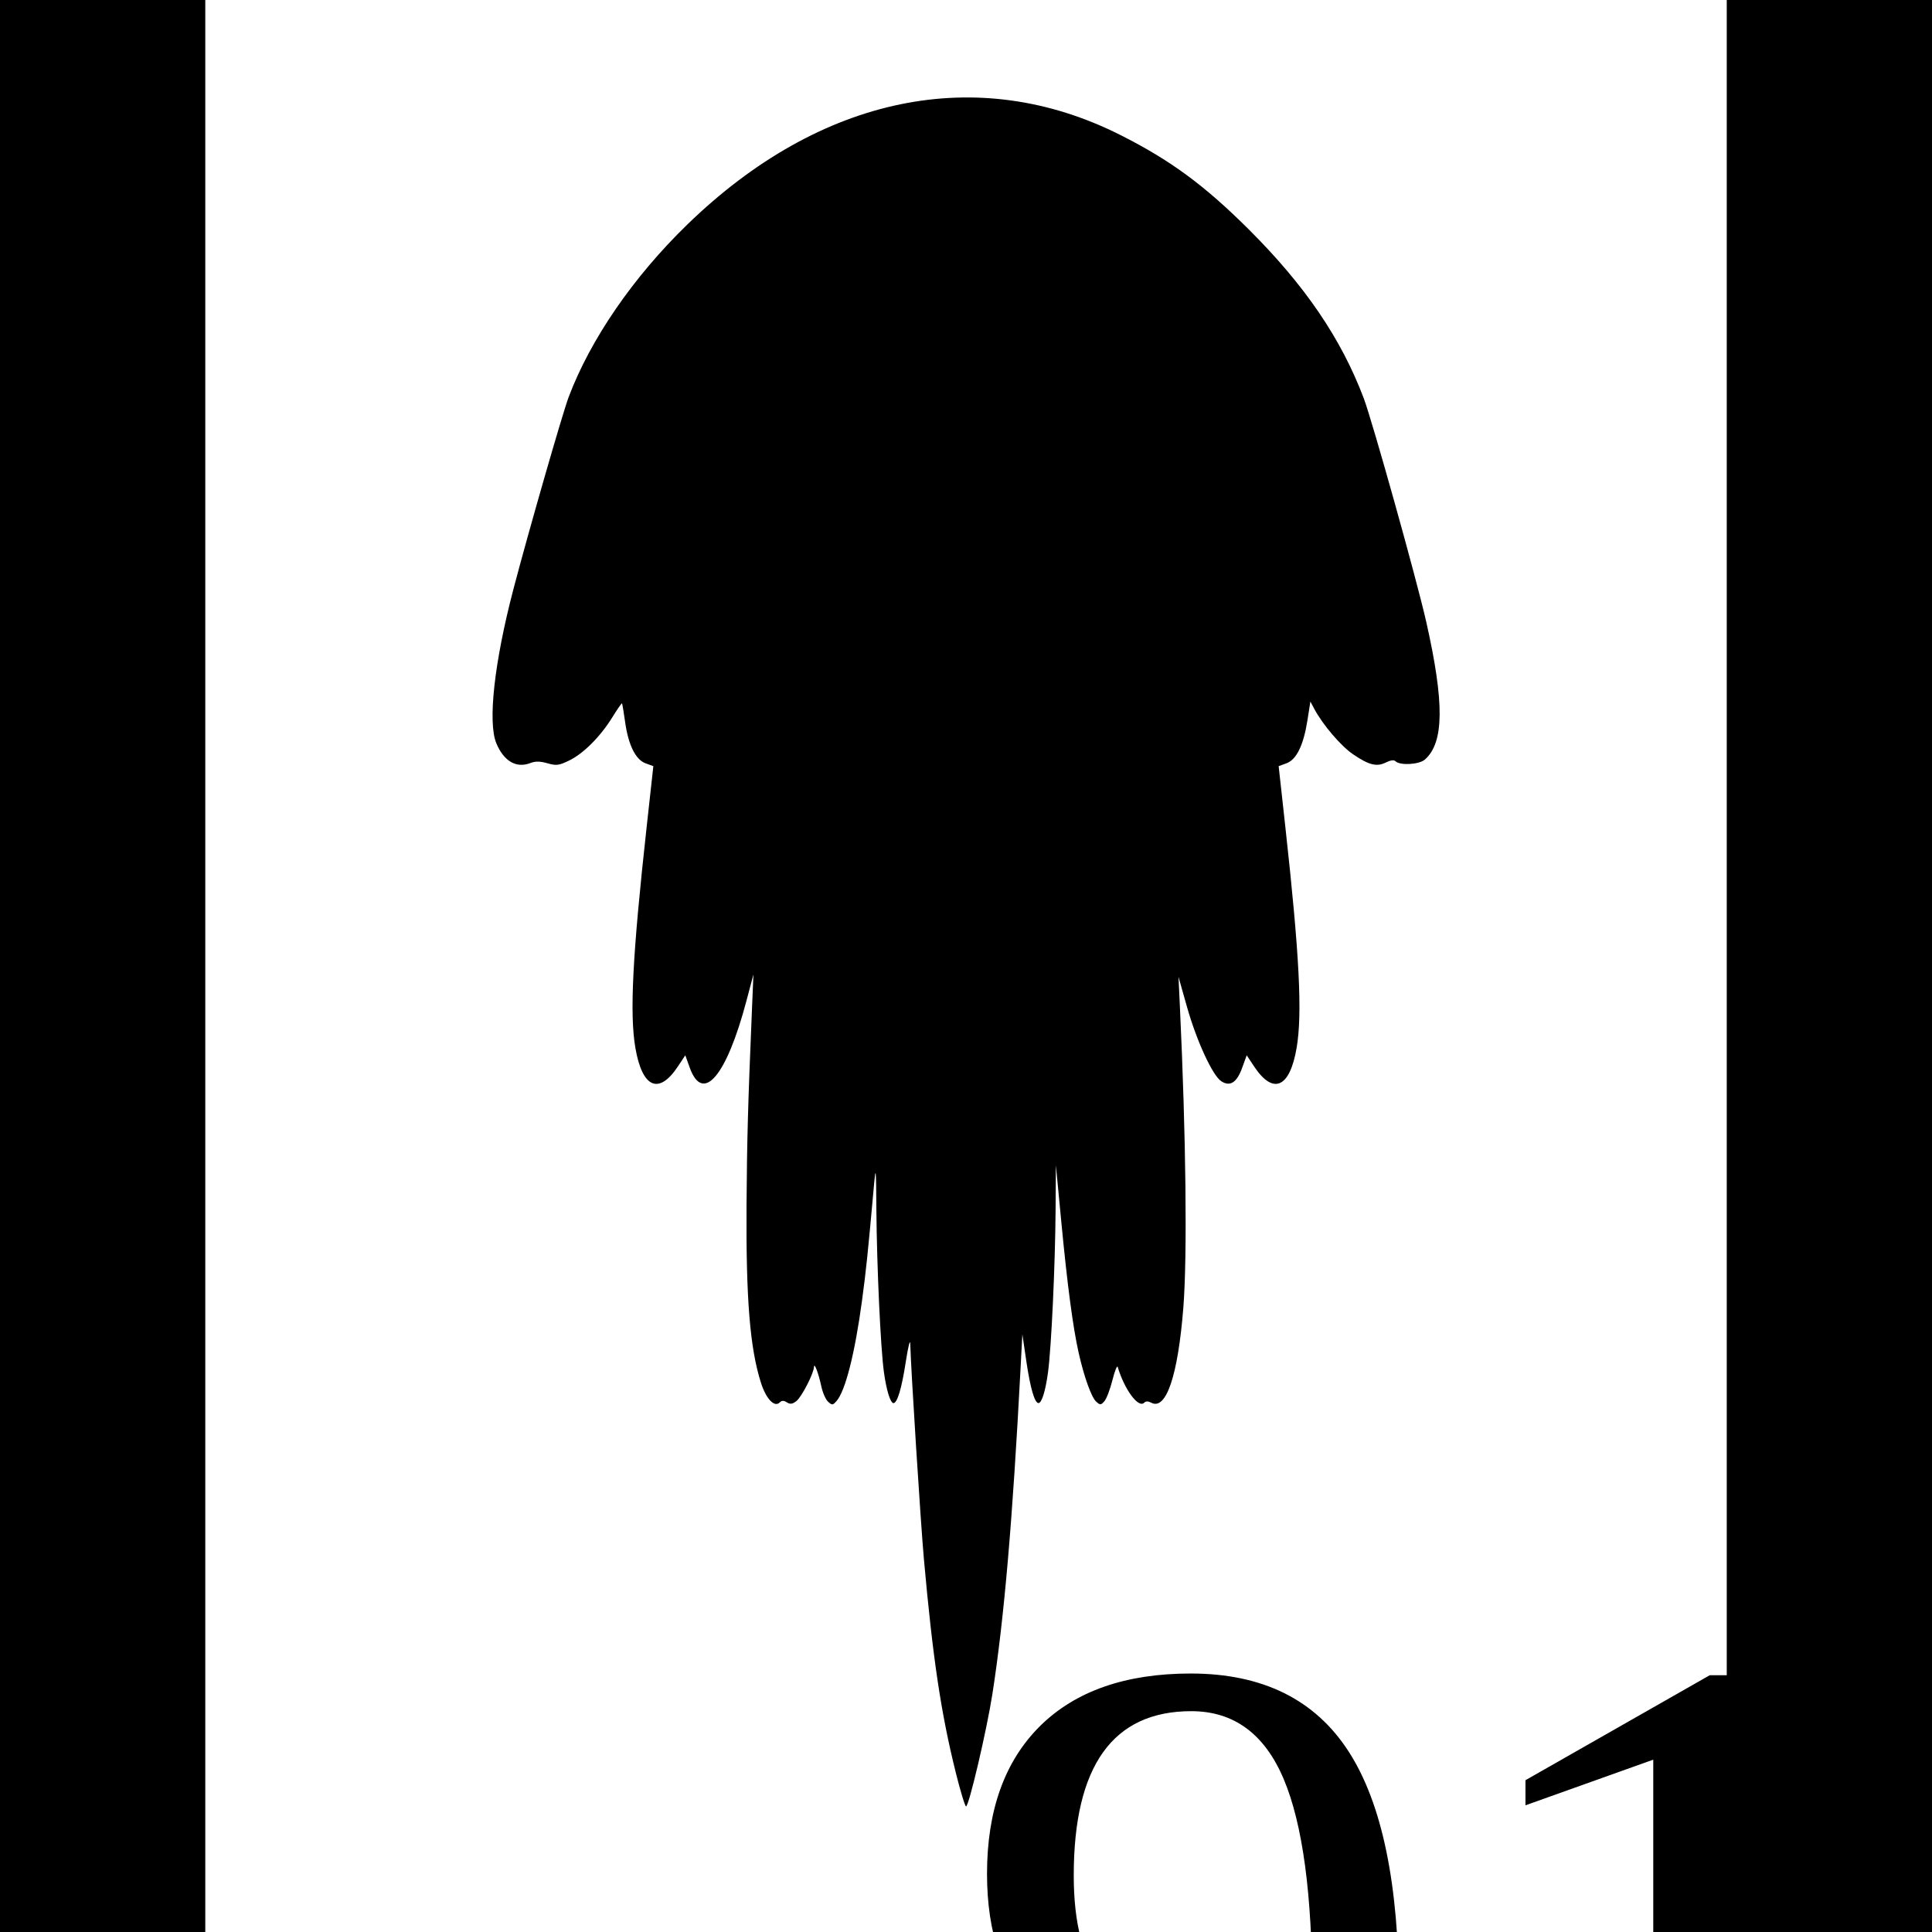
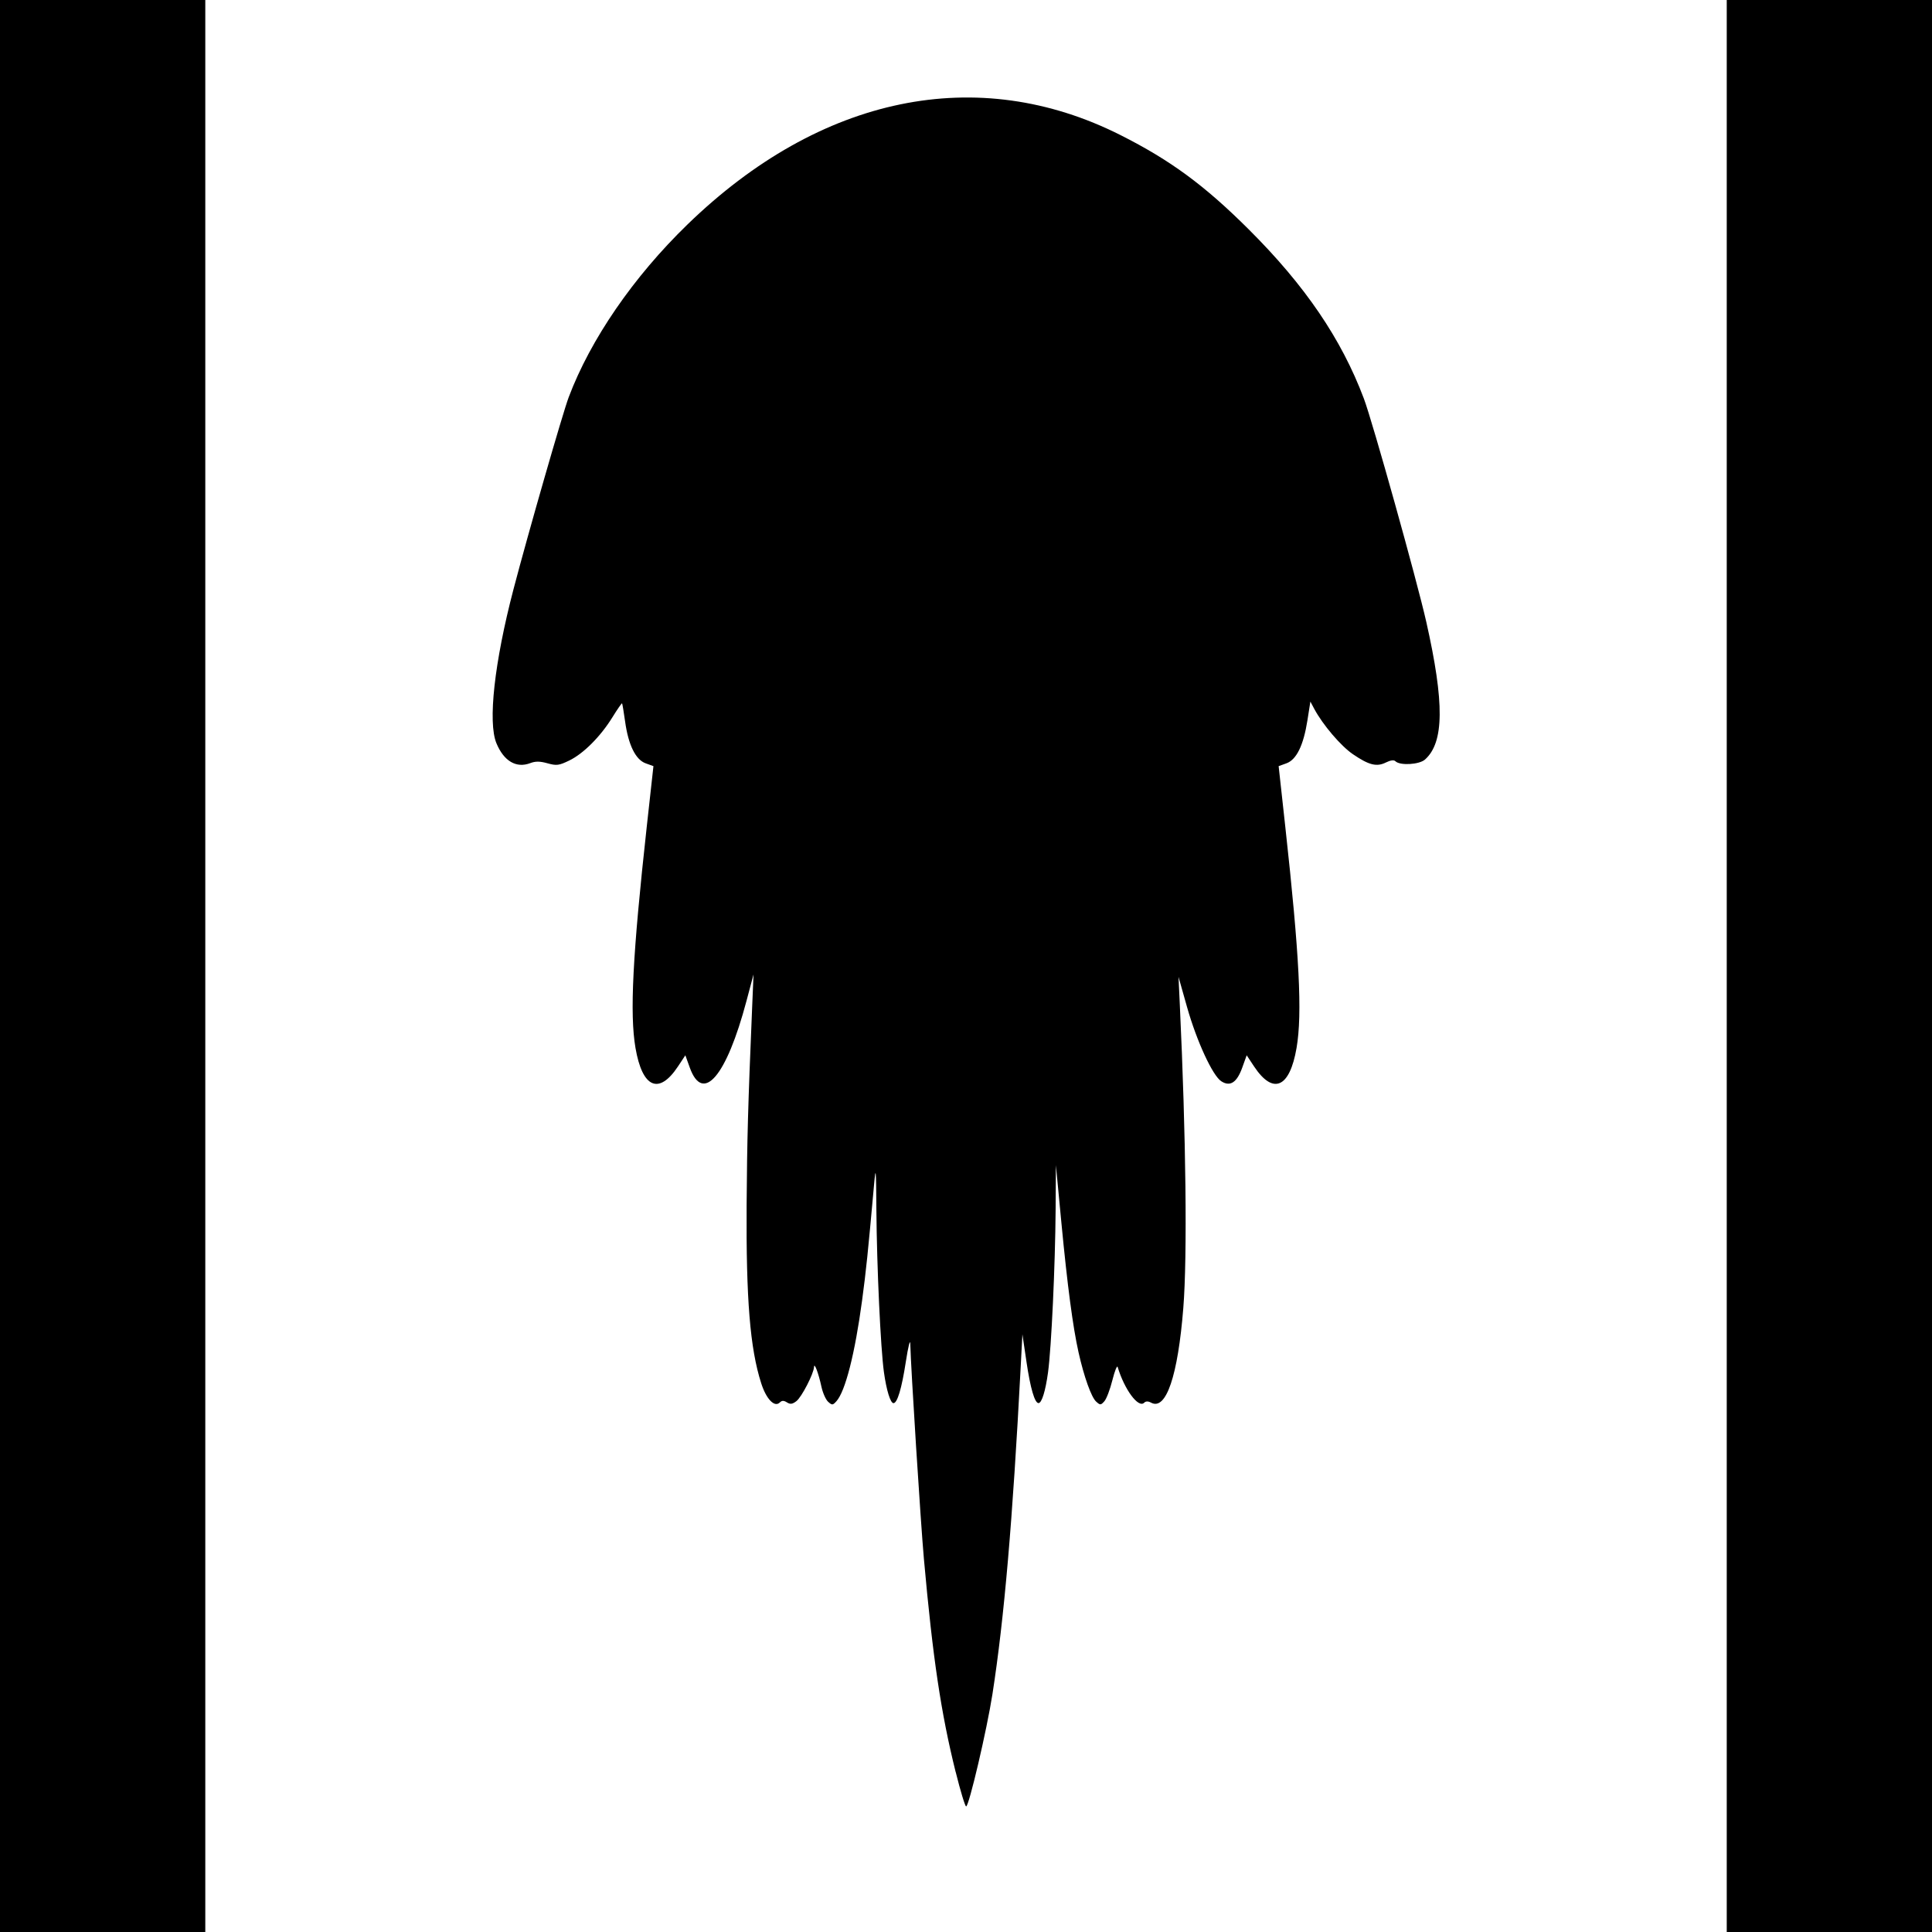
- <svg xmlns="http://www.w3.org/2000/svg" id="svg8" version="1.1" viewBox="0 0 52.911 52.911" height="52.911mm" width="52.911mm">
+ <svg xmlns="http://www.w3.org/2000/svg" id="svg8" version="1.1" viewBox="0 0 47.525 47.525" height="47.525mm" width="47.525mm">
  <defs id="defs2" />
  <g id="layer1" transform="translate(124.001, 267.466)">
-     <path style="fill:#000000;stroke-width:0.066" d="m -124.001,-241.01 v -26.456 h 2.811 2.811 v 26.456 26.456 h -2.811 -2.811 z" id="path105" />
-     <path style="fill:#000000;stroke-width:0.066" d="m -97.829,-218.936 c -0.402,-1.616 -0.627,-3.124 -0.87,-5.837 -0.09,-1.01 -0.357,-5.224 -0.373,-5.886 -0.002,-0.151 -0.057,0.062 -0.124,0.496 -0.111,0.723 -0.232,1.124 -0.336,1.124 -0.084,0 -0.193,-0.352 -0.261,-0.845 -0.091,-0.656 -0.194,-2.88 -0.207,-4.446 -0.008,-1.145 -0.015,-1.223 -0.064,-0.694 -0.17,1.894 -0.216,2.335 -0.329,3.175 -0.196,1.455 -0.459,2.489 -0.703,2.759 -0.1,0.11 -0.117,0.111 -0.226,0.013 -0.065,-0.058 -0.147,-0.245 -0.184,-0.414 -0.079,-0.367 -0.196,-0.678 -0.203,-0.539 -0.008,0.184 -0.34,0.826 -0.482,0.935 -0.11,0.084 -0.168,0.092 -0.26,0.035 -0.088,-0.055 -0.138,-0.054 -0.195,0.002 -0.144,0.144 -0.372,-0.093 -0.513,-0.532 -0.304,-0.95 -0.413,-2.295 -0.397,-4.873 0.013,-1.783 0.037,-2.724 0.15,-5.39 l 0.039,-0.926 -0.193,0.728 c -0.547,2.063 -1.193,2.821 -1.552,1.823 l -0.121,-0.337 -0.201,0.303 c -0.523,0.79 -0.977,0.593 -1.166,-0.505 -0.161,-0.937 -0.079,-2.535 0.309,-6.055 l 0.183,-1.662 -0.212,-0.077 c -0.276,-0.1 -0.474,-0.503 -0.563,-1.145 -0.037,-0.264 -0.075,-0.489 -0.084,-0.498 -0.009,-0.009 -0.128,0.161 -0.263,0.38 -0.327,0.53 -0.795,0.999 -1.184,1.186 -0.284,0.137 -0.347,0.145 -0.596,0.075 -0.206,-0.058 -0.329,-0.059 -0.471,-0.004 -0.383,0.146 -0.722,-0.053 -0.927,-0.543 -0.239,-0.573 -0.057,-2.217 0.467,-4.218 0.406,-1.55 1.344,-4.813 1.512,-5.259 0.596,-1.585 1.772,-3.295 3.252,-4.731 3.643,-3.535 7.947,-4.423 11.865,-2.448 1.365,0.688 2.297,1.374 3.509,2.581 1.542,1.536 2.536,2.997 3.152,4.631 0.24,0.638 1.452,4.974 1.71,6.118 0.5,2.219 0.49,3.303 -0.035,3.77 -0.158,0.141 -0.686,0.17 -0.81,0.046 -0.04,-0.04 -0.135,-0.027 -0.259,0.035 -0.253,0.126 -0.464,0.073 -0.902,-0.225 -0.331,-0.225 -0.828,-0.807 -1.06,-1.242 l -0.107,-0.201 -0.081,0.516 c -0.108,0.684 -0.3,1.076 -0.576,1.176 l -0.212,0.077 0.183,1.662 c 0.388,3.519 0.469,5.118 0.309,6.055 -0.188,1.098 -0.642,1.295 -1.166,0.505 l -0.201,-0.303 -0.123,0.34 c -0.147,0.408 -0.333,0.528 -0.574,0.37 -0.238,-0.156 -0.673,-1.099 -0.937,-2.031 l -0.234,-0.827 0.036,0.761 c 0.17,3.588 0.208,6.902 0.096,8.307 -0.148,1.86 -0.471,2.812 -0.879,2.594 -0.085,-0.045 -0.147,-0.045 -0.193,7.8e-4 -0.158,0.158 -0.541,-0.361 -0.725,-0.98 -0.015,-0.054 -0.081,0.11 -0.145,0.364 -0.064,0.254 -0.163,0.513 -0.221,0.577 -0.097,0.107 -0.114,0.108 -0.224,0.008 -0.131,-0.118 -0.334,-0.685 -0.482,-1.349 -0.154,-0.689 -0.306,-1.835 -0.469,-3.538 l -0.152,-1.587 -0.008,1.224 c -0.011,1.519 -0.115,3.765 -0.208,4.453 -0.069,0.508 -0.171,0.838 -0.261,0.838 -0.104,0 -0.223,-0.41 -0.329,-1.124 l -0.112,-0.761 -0.047,0.893 c -0.222,4.233 -0.452,6.892 -0.774,8.962 -0.153,0.983 -0.643,3.075 -0.721,3.075 -0.028,0 -0.157,-0.424 -0.286,-0.942 z" id="path215" />
-     <path style="fill:#000000;stroke-width:0.066" d="m -76.711,-241.01 v -26.456 h 2.811 2.811 v 26.456 26.456 h -2.811 -2.811 z" id="path213" />
-     <text x="26.172" y="48.53" transform="translate(-124.001, -267.466)" id="text155">
-       <tspan style="fill:#000000;fill-opacity:1.0;font-size:26.458;font-style:normal;font-weight:normal;stroke:none;text-align:center;text-anchor:start;vertical-align:bottom" dy="14.817" id="tspan153">9101.43 px<tspan style="font-size:65%;baseline-shift:super" id="tspan151">2</tspan>
+     <path style="fill:#000000;stroke-width:0.059" d="m -124.001,-243.703 v -23.763 h 2.525 2.525 v 23.763 23.763 h -2.525 -2.525 z" id="path105" />
+     <path style="fill:#000000;stroke-width:0.059" d="m -100.493,-223.876 c -0.361,-1.451 -0.563,-2.806 -0.781,-5.243 -0.081,-0.907 -0.321,-4.692 -0.335,-5.287 -0.002,-0.135 -0.051,0.056 -0.111,0.446 -0.1,0.649 -0.208,1.01 -0.302,1.01 -0.076,0 -0.173,-0.316 -0.235,-0.759 -0.082,-0.59 -0.175,-2.587 -0.186,-3.993 -0.007,-1.029 -0.014,-1.099 -0.057,-0.624 -0.153,1.701 -0.194,2.097 -0.295,2.852 -0.176,1.307 -0.412,2.235 -0.632,2.478 -0.09,0.099 -0.106,0.1 -0.203,0.012 -0.058,-0.052 -0.132,-0.22 -0.165,-0.372 -0.071,-0.329 -0.176,-0.609 -0.182,-0.484 -0.007,0.165 -0.305,0.742 -0.433,0.84 -0.099,0.076 -0.151,0.083 -0.233,0.031 -0.079,-0.049 -0.124,-0.049 -0.175,0.002 -0.13,0.13 -0.335,-0.083 -0.46,-0.478 -0.273,-0.854 -0.371,-2.061 -0.357,-4.377 0.011,-1.602 0.034,-2.447 0.135,-4.842 l 0.035,-0.832 -0.174,0.654 c -0.492,1.853 -1.071,2.534 -1.394,1.638 l -0.109,-0.303 -0.18,0.272 c -0.47,0.71 -0.878,0.533 -1.047,-0.454 -0.144,-0.842 -0.071,-2.277 0.277,-5.438 l 0.165,-1.493 -0.191,-0.069 c -0.248,-0.089 -0.426,-0.452 -0.506,-1.028 -0.033,-0.238 -0.067,-0.439 -0.075,-0.448 -0.008,-0.008 -0.115,0.145 -0.236,0.341 -0.294,0.476 -0.714,0.897 -1.063,1.066 -0.255,0.123 -0.312,0.13 -0.536,0.068 -0.185,-0.052 -0.295,-0.053 -0.423,-0.004 -0.344,0.131 -0.649,-0.048 -0.832,-0.488 -0.215,-0.515 -0.051,-1.991 0.419,-3.788 0.365,-1.393 1.208,-4.323 1.358,-4.724 0.536,-1.423 1.592,-2.96 2.921,-4.249 3.272,-3.175 7.138,-3.973 10.657,-2.198 1.226,0.618 2.063,1.234 3.151,2.318 1.385,1.38 2.278,2.692 2.831,4.16 0.216,0.573 1.304,4.468 1.536,5.495 0.449,1.993 0.44,2.966 -0.032,3.386 -0.142,0.126 -0.616,0.153 -0.728,0.041 -0.036,-0.036 -0.121,-0.025 -0.233,0.031 -0.227,0.113 -0.417,0.066 -0.81,-0.202 -0.298,-0.202 -0.743,-0.725 -0.952,-1.115 l -0.096,-0.181 -0.073,0.463 c -0.097,0.615 -0.269,0.967 -0.517,1.056 l -0.191,0.069 0.164,1.493 c 0.348,3.161 0.421,4.597 0.277,5.438 -0.169,0.987 -0.577,1.163 -1.047,0.454 l -0.18,-0.272 -0.11,0.306 c -0.132,0.366 -0.299,0.474 -0.516,0.332 -0.214,-0.14 -0.604,-0.987 -0.841,-1.824 l -0.21,-0.743 0.032,0.683 c 0.152,3.223 0.187,6.2 0.086,7.462 -0.133,1.67 -0.423,2.526 -0.79,2.33 -0.076,-0.041 -0.132,-0.04 -0.173,7e-4 -0.141,0.141 -0.486,-0.324 -0.652,-0.88 -0.014,-0.048 -0.073,0.099 -0.13,0.327 -0.057,0.228 -0.146,0.461 -0.198,0.518 -0.087,0.097 -0.102,0.097 -0.201,0.007 -0.118,-0.106 -0.3,-0.615 -0.433,-1.211 -0.139,-0.619 -0.275,-1.649 -0.421,-3.178 l -0.136,-1.426 -0.007,1.099 c -0.01,1.365 -0.103,3.382 -0.187,4 -0.062,0.456 -0.154,0.753 -0.234,0.753 -0.093,0 -0.201,-0.369 -0.295,-1.01 l -0.101,-0.683 -0.042,0.802 c -0.199,3.802 -0.406,6.191 -0.695,8.05 -0.138,0.883 -0.578,2.762 -0.647,2.762 -0.026,0 -0.141,-0.381 -0.257,-0.847 z" id="path215" />
+     <path style="fill:#000000;stroke-width:0.059" d="m -81.525,-243.703 v -23.763 h 2.525 2.525 v 23.763 23.763 h -2.525 -2.525 z" id="path213" />
+     <text x="-100.871" y="-197.796" id="text111">
+       <tspan style="font-style:normal;font-weight:normal;font-size:26.458px;text-align:center;text-anchor:start;fill:#000000;fill-opacity:1;stroke:none" dy="14.817" id="tspan109" x="-100.871" y="-197.796">7342.84 px<tspan style="font-size:65%;baseline-shift:super" id="tspan107">2</tspan>
      </tspan>
    </text>
  </g>
</svg>
